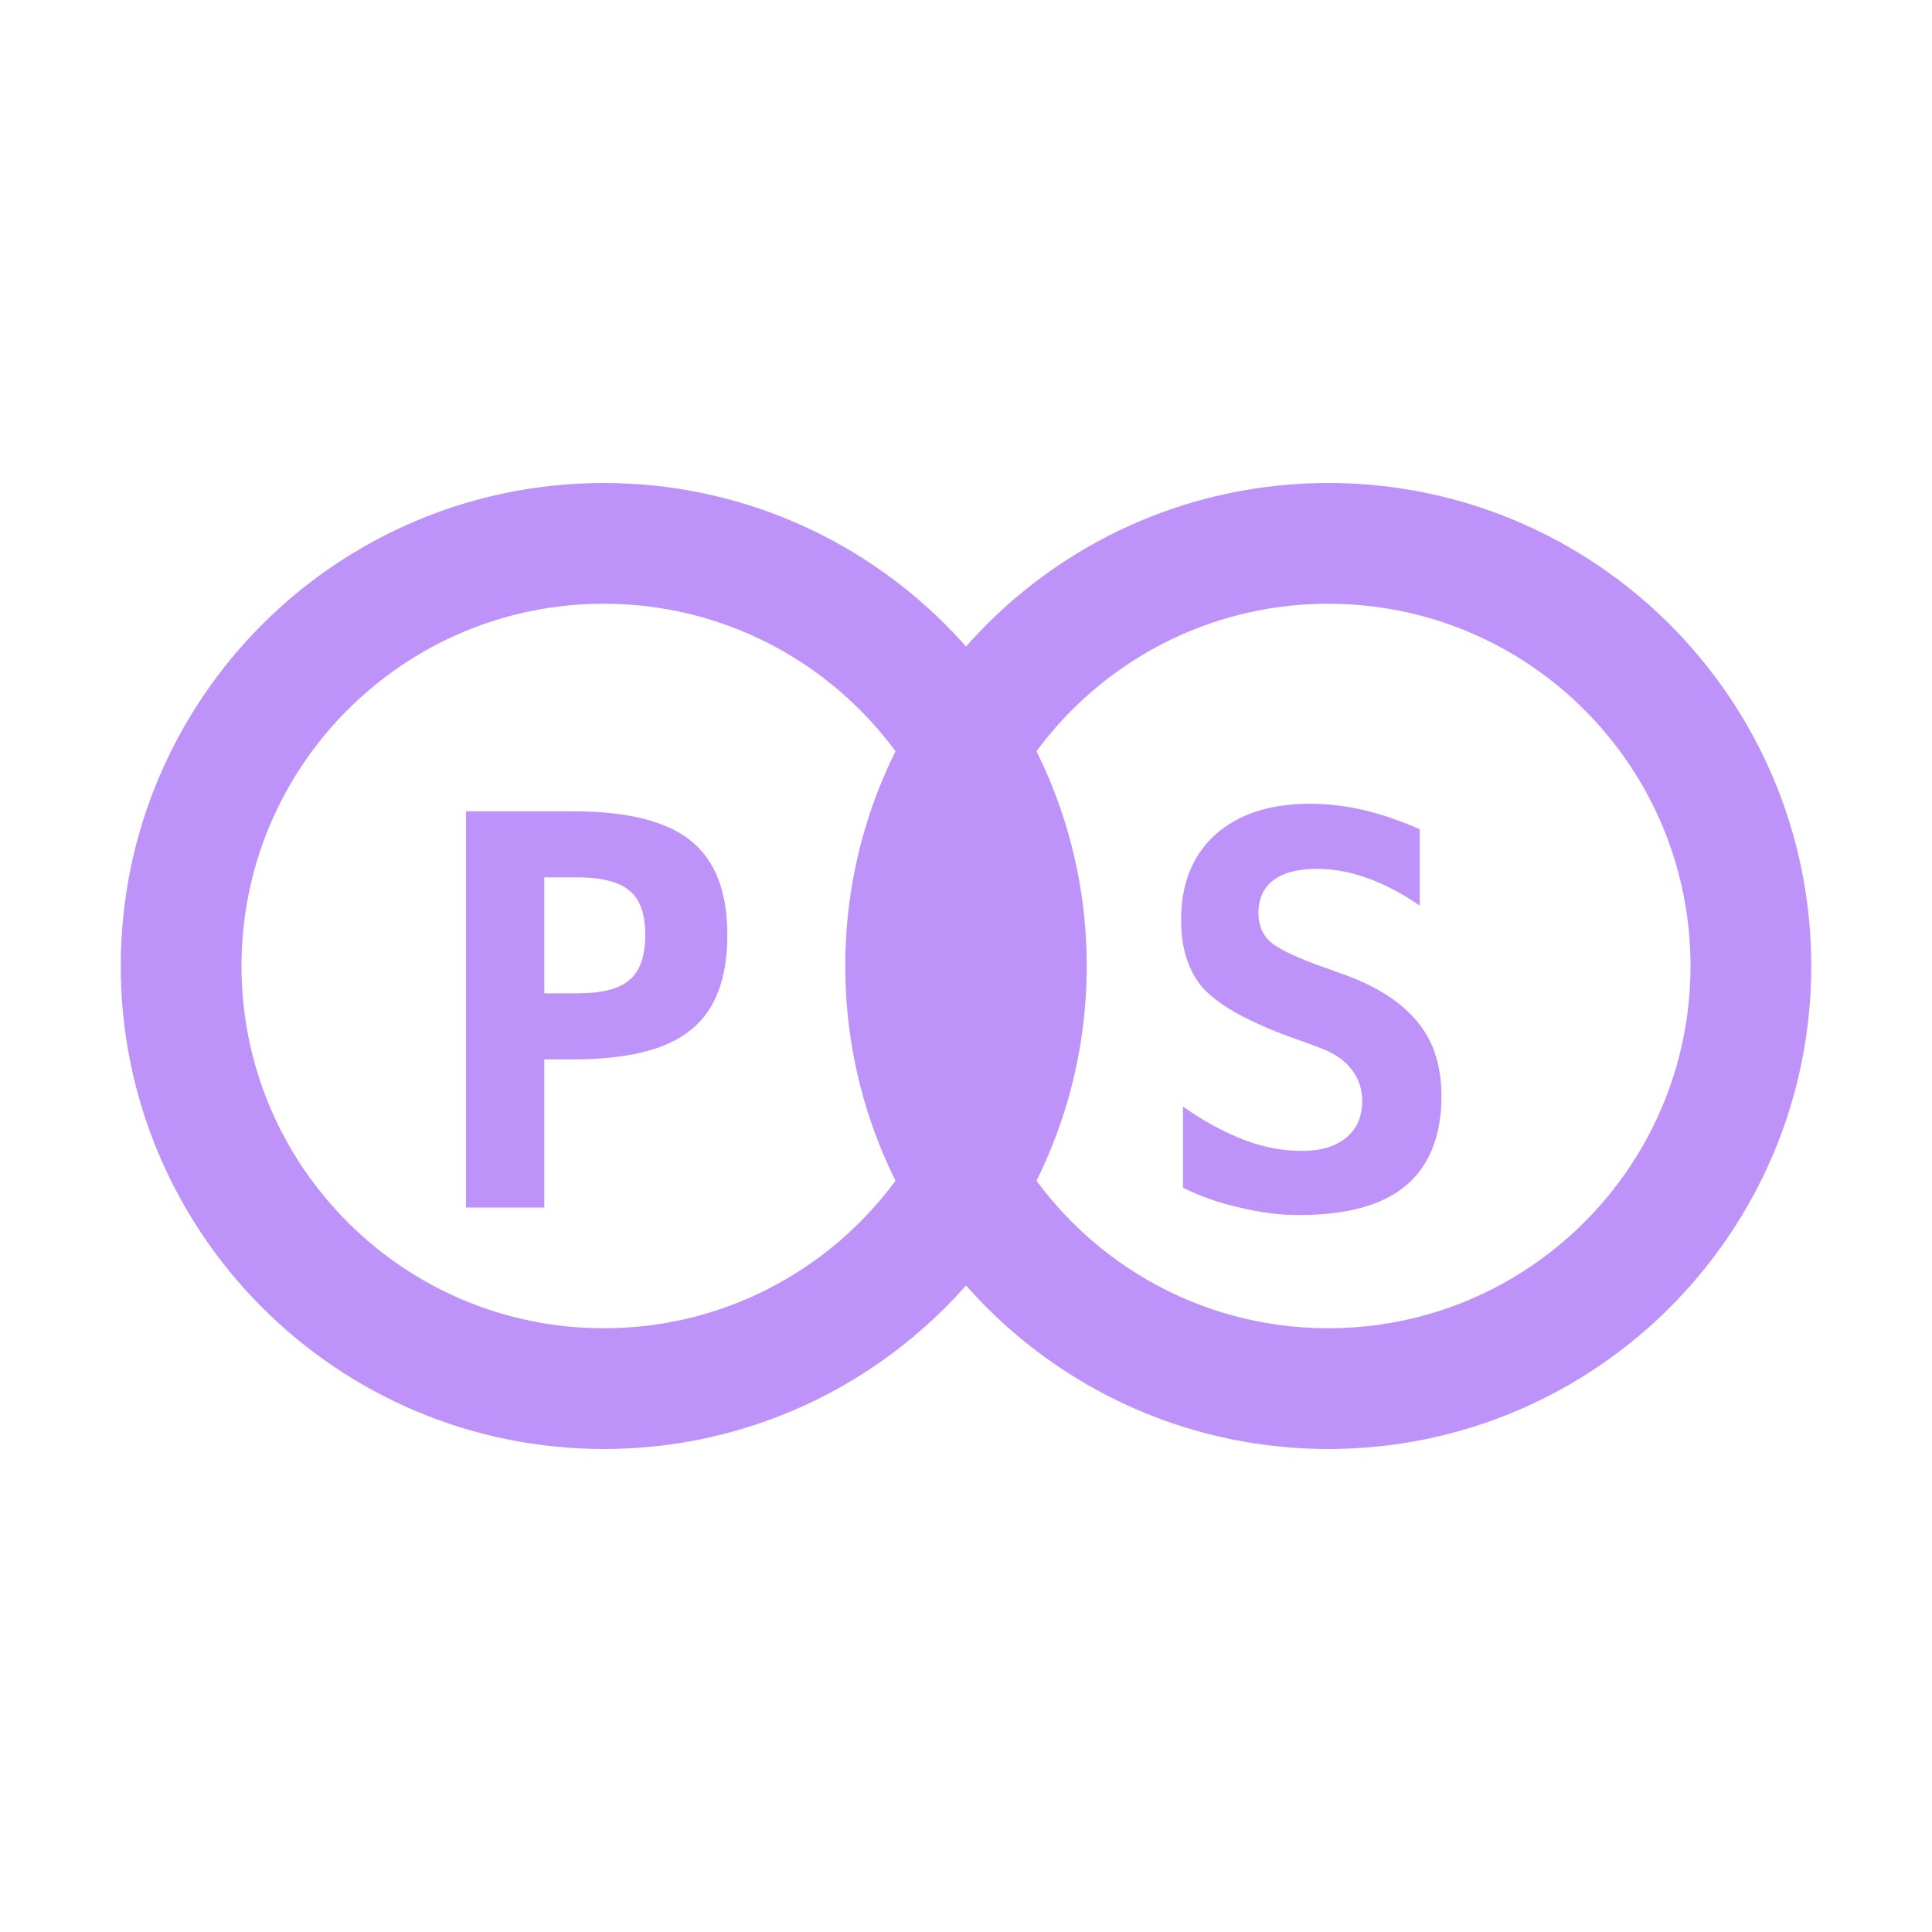
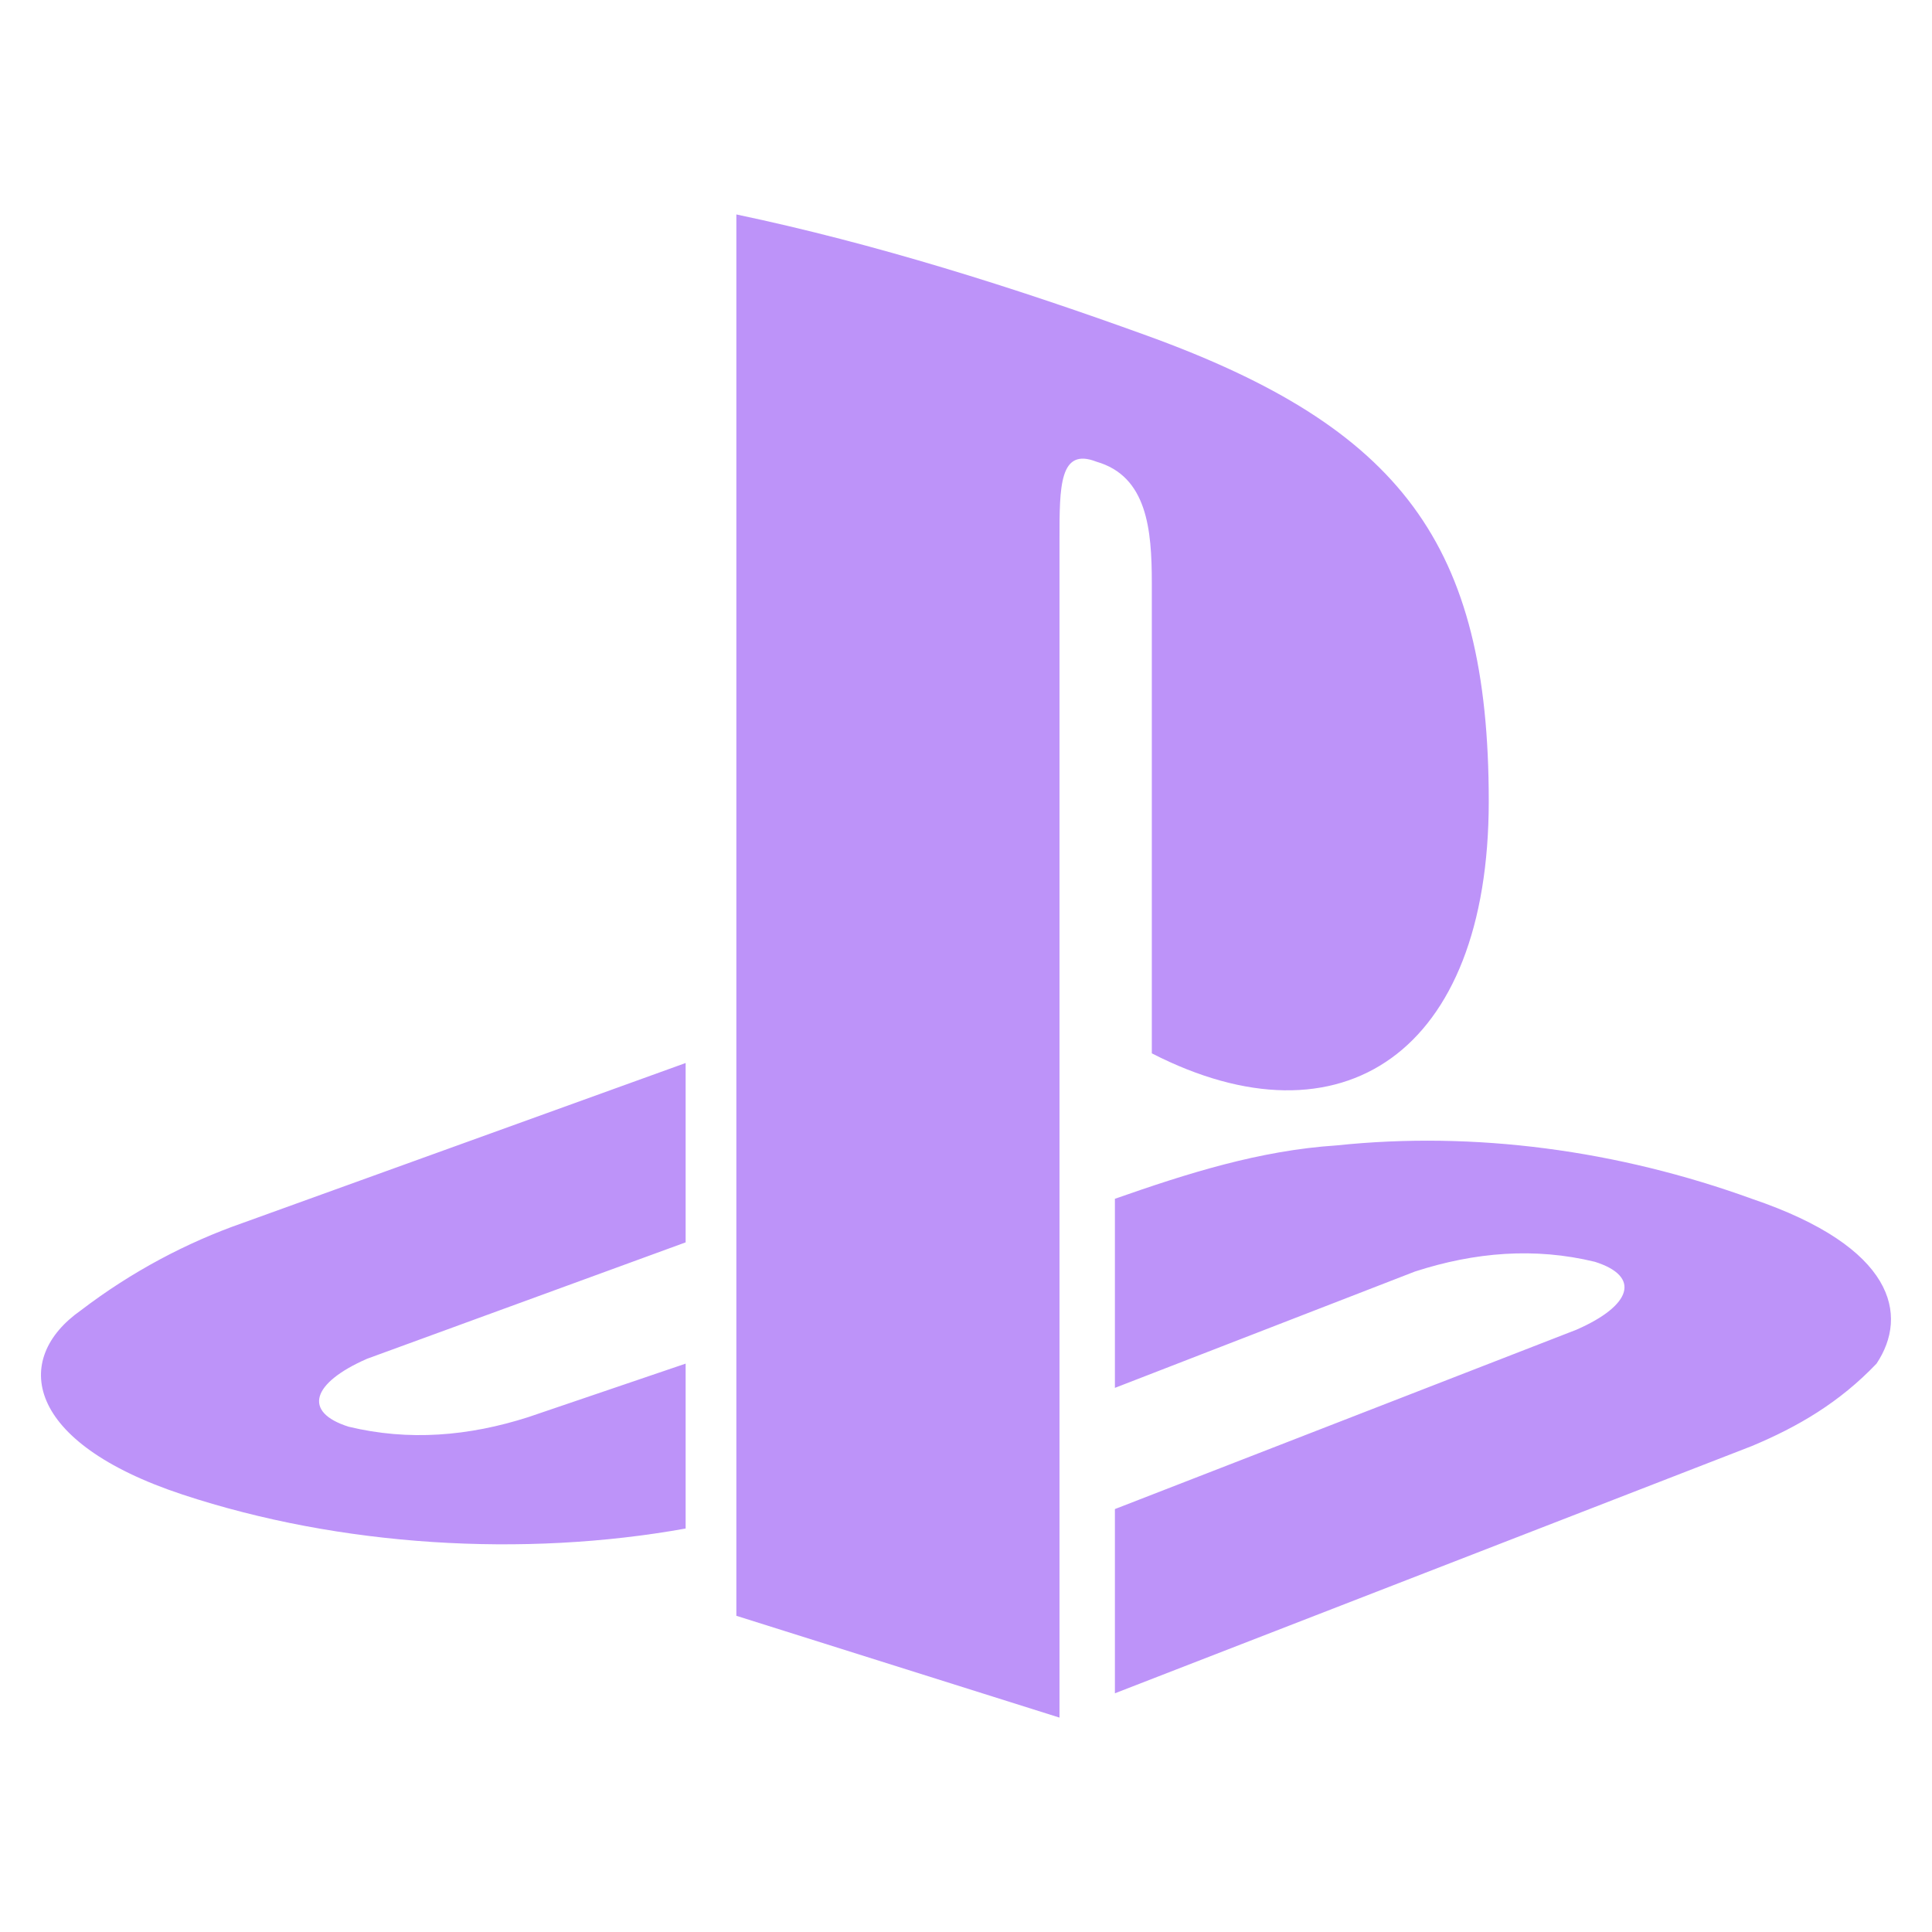
<svg xmlns="http://www.w3.org/2000/svg" viewBox="0 0 32 32" width="32" height="32">
-   <circle cx="10" cy="16" r="7" fill="none" stroke="#bd93f9" stroke-width="2" />
-   <text x="7" y="20" font-family="monospace" font-size="9" font-weight="bold" fill="#bd93f9">P</text>
-   <circle cx="22" cy="16" r="7" fill="none" stroke="#bd93f9" stroke-width="2" />
-   <text x="19" y="20" font-family="monospace" font-size="9" font-weight="bold" fill="#bd93f9">S</text>
+   <g transform="translate(16 16) scale(0.99425) translate(-16.0925 -16.0)">
+     <path fill="#bd93f9" d="M 1.348 21.736 C 0.195 22.543 0.408 23.935 3.04 24.805 C 5.671 25.675 8.73 25.855 11.422 25.371 C 11.345 25.371 11.575 25.371 11.422 25.371 L 11.422 22.624 L 8.807 23.513 C 7.807 23.835 6.807 23.916 5.808 23.675 C 5.039 23.432 5.192 22.947 6.115 22.543 L 11.422 20.604 L 11.422 17.616 L 4.039 20.282 C 3.117 20.604 2.193 21.09 1.348 21.736 Z M 19.188 9.619 L 19.188 17.455 C 22.34 19.07 24.801 17.455 24.801 13.254 C 24.801 8.973 23.34 7.034 19.111 5.5 C 16.881 4.692 14.574 3.965 12.267 3.48 L 12.267 26.825 L 17.65 28.521 L 17.65 8.892 C 17.65 8.004 17.65 7.358 18.266 7.599 C 19.111 7.842 19.188 8.731 19.188 9.619 Z M 29.184 19.878 C 26.955 19.07 24.571 18.746 22.263 18.989 C 20.982 19.073 19.78 19.455 18.573 19.878 L 18.573 23.028 L 23.571 21.09 C 24.571 20.766 25.571 20.685 26.57 20.928 C 27.339 21.171 27.185 21.655 26.262 22.059 L 18.573 25.047 L 18.573 28.116 L 29.184 23.997 C 29.954 23.675 30.645 23.27 31.261 22.624 C 31.799 21.817 31.568 20.685 29.184 19.878 Z" />
+   </g>
</svg>
